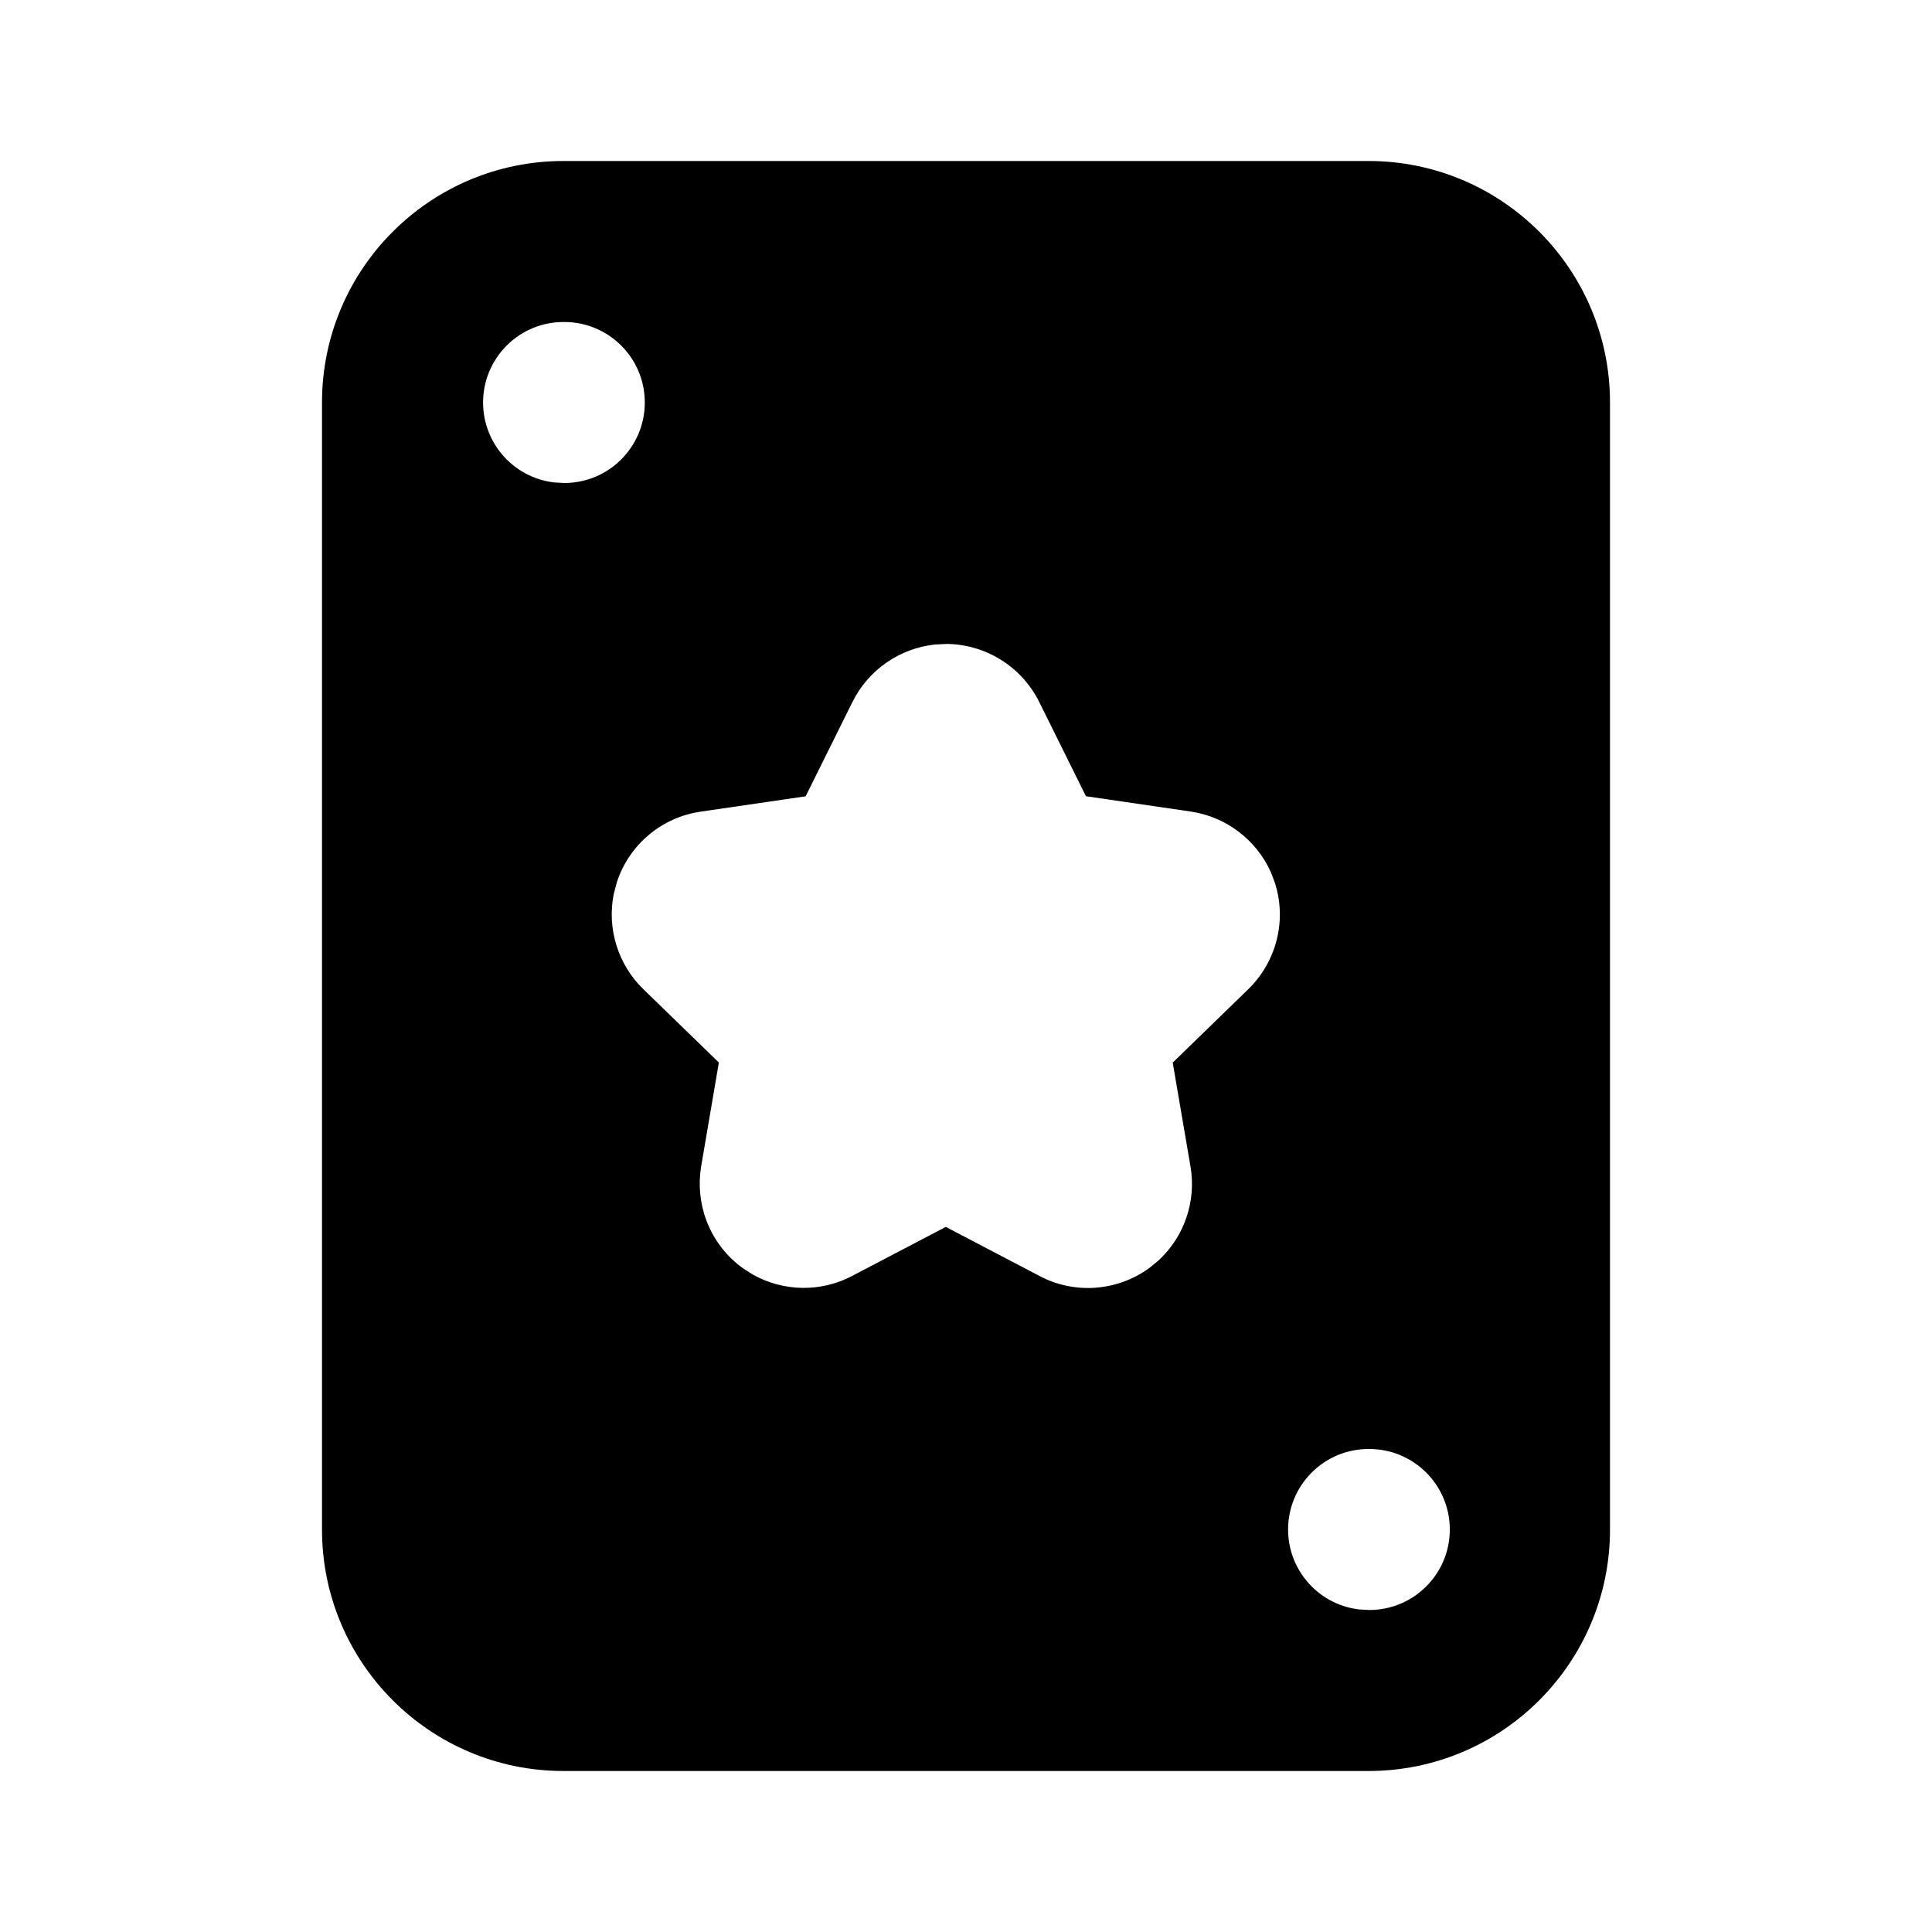
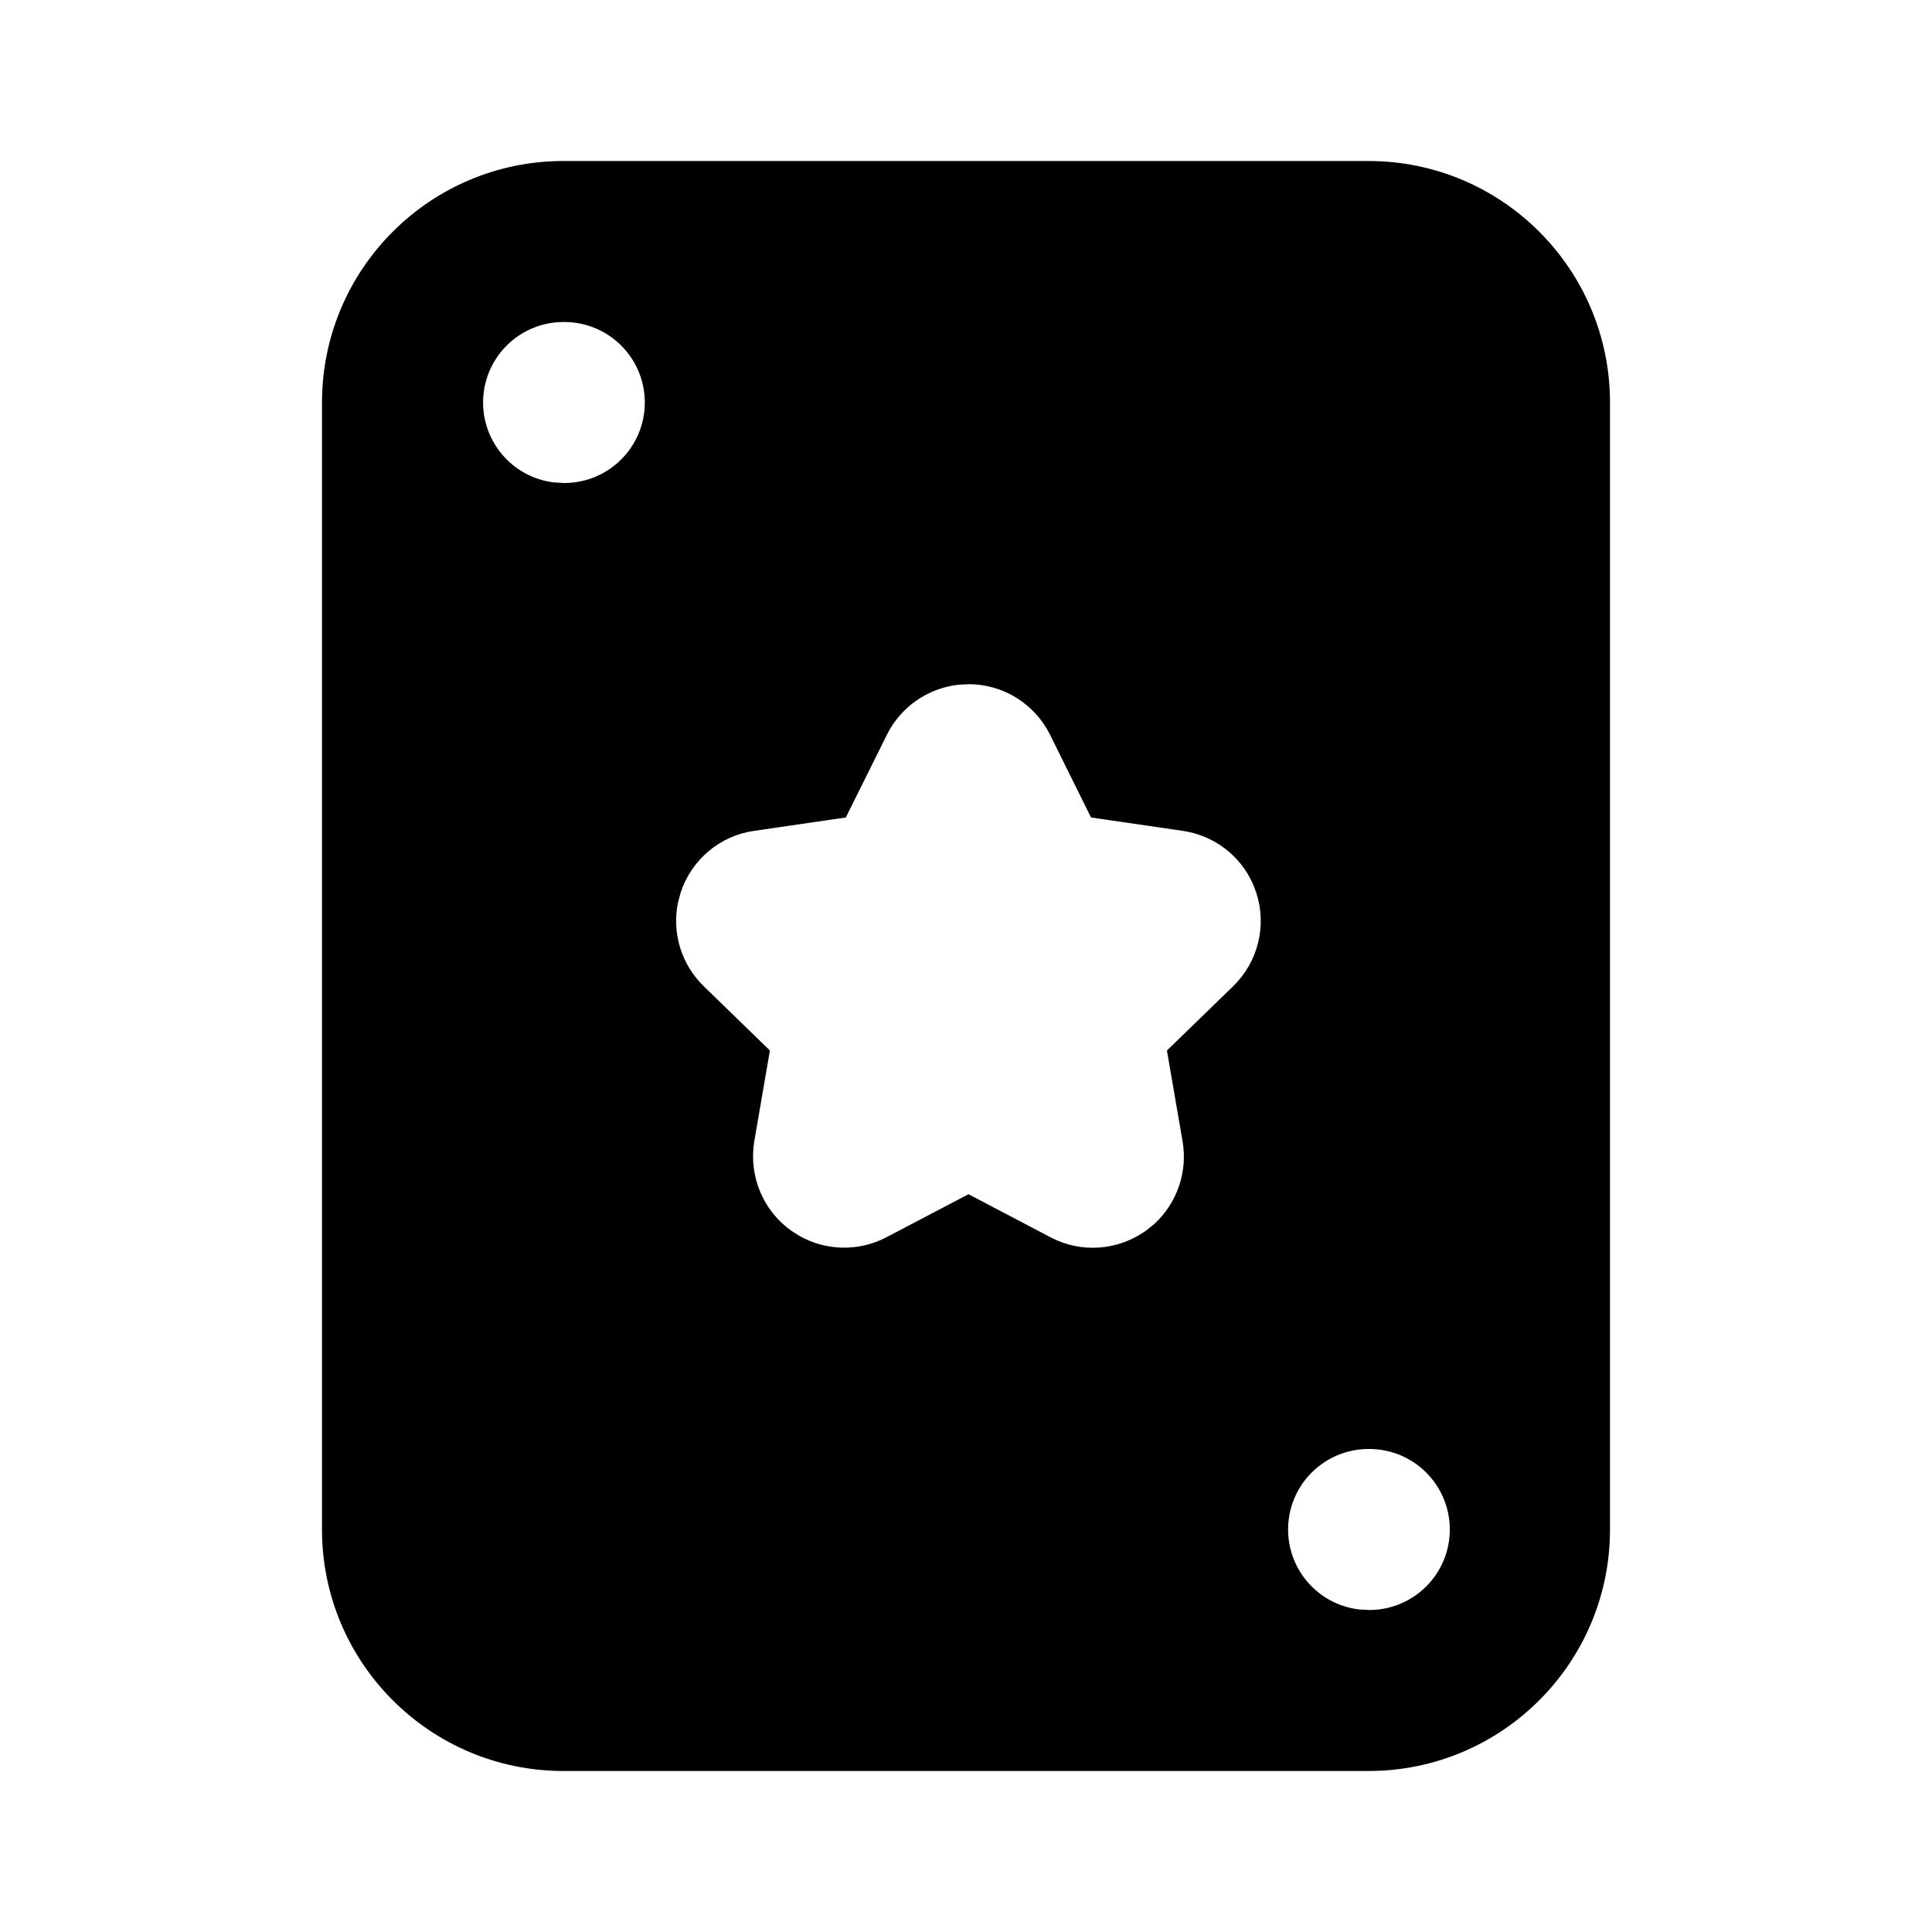
<svg xmlns="http://www.w3.org/2000/svg" width="24" height="24" viewBox="0 0 24 24" fill="currentColor">
-   <path d="M17 2a3 3 0 0 1 3 3v14a3 3 0 0 1 -3 3h-10a3 3 0 0 1 -3 -3v-14a3 3 0 0 1 3 -3zm.01 16h-.01a1 1 0 0 0 -.117 1.993l.127 .007a1 1 0 0 0 0 -2m-5.26 -10l-.133 .006a1.3 1.3 0 0 0 -1.026 .711l-.583 1.175l-1.3 .19a1.29 1.29 0 0 0 -1.045 .877l-.038 .143c-.087 .429 .049 .878 .368 1.187l.937 .91l-.22 1.29c-.08 .493 .121 .979 .518 1.265l.122 .078c.378 .213 .842 .224 1.232 .02l1.167 -.611l1.165 .61c.431 .229 .96 .192 1.36 -.097l.114 -.093c.322 -.295 .476 -.737 .4 -1.174l-.22 -1.287l.94 -.913c.353 -.346 .48 -.86 .327 -1.327l-.048 -.125a1.3 1.3 0 0 0 -.997 -.754l-1.3 -.19l-.581 -1.172a1.3 1.3 0 0 0 -1.16 -.72m-4.739 -3.999h-.01a1 1 0 0 0 -.117 1.993l.127 .007a1 1 0 1 0 0 -2" />
+   <path d="M17 2a3 3 0 0 1 3 3v14a3 3 0 0 1 -3 3h-10a3 3 0 0 1 -3 -3v-14a3 3 0 0 1 3 -3zm.01 16h-.01a1 1 0 0 0 -.117 1.993l.127 .007a1 1 0 0 0 0 -2m-4.98 -9.5l-.115 .005c-.384 .04 -.724 .273 -.898 .623l-.51 1.027l-1.138 .166c-.423 .059 -.78 .357 -.914 .768l-.033 .125a1.13 1.13 0 0 0 .322 1.039l.82 .797l-.194 1.127c-.07 .432 .107 .857 .454 1.108l.107 .068a1.13 1.13 0 0 0 1.078 .018l1.022 -.536l1.019 .535c.377 .2 .84 .168 1.19 -.086l.1 -.08c.281 -.259 .416 -.645 .35 -1.028l-.194 -1.126l.823 -.799c.31 -.302 .42 -.752 .287 -1.161l-.042 -.11a1.13 1.13 0 0 0 -.873 -.659l-1.138 -.166l-.508 -1.026a1.13 1.13 0 0 0 -1.014 -.63m-5.021 -4.499h-.01a1 1 0 0 0 -.117 1.993l.127 .007a1 1 0 1 0 0 -2" />
</svg>
